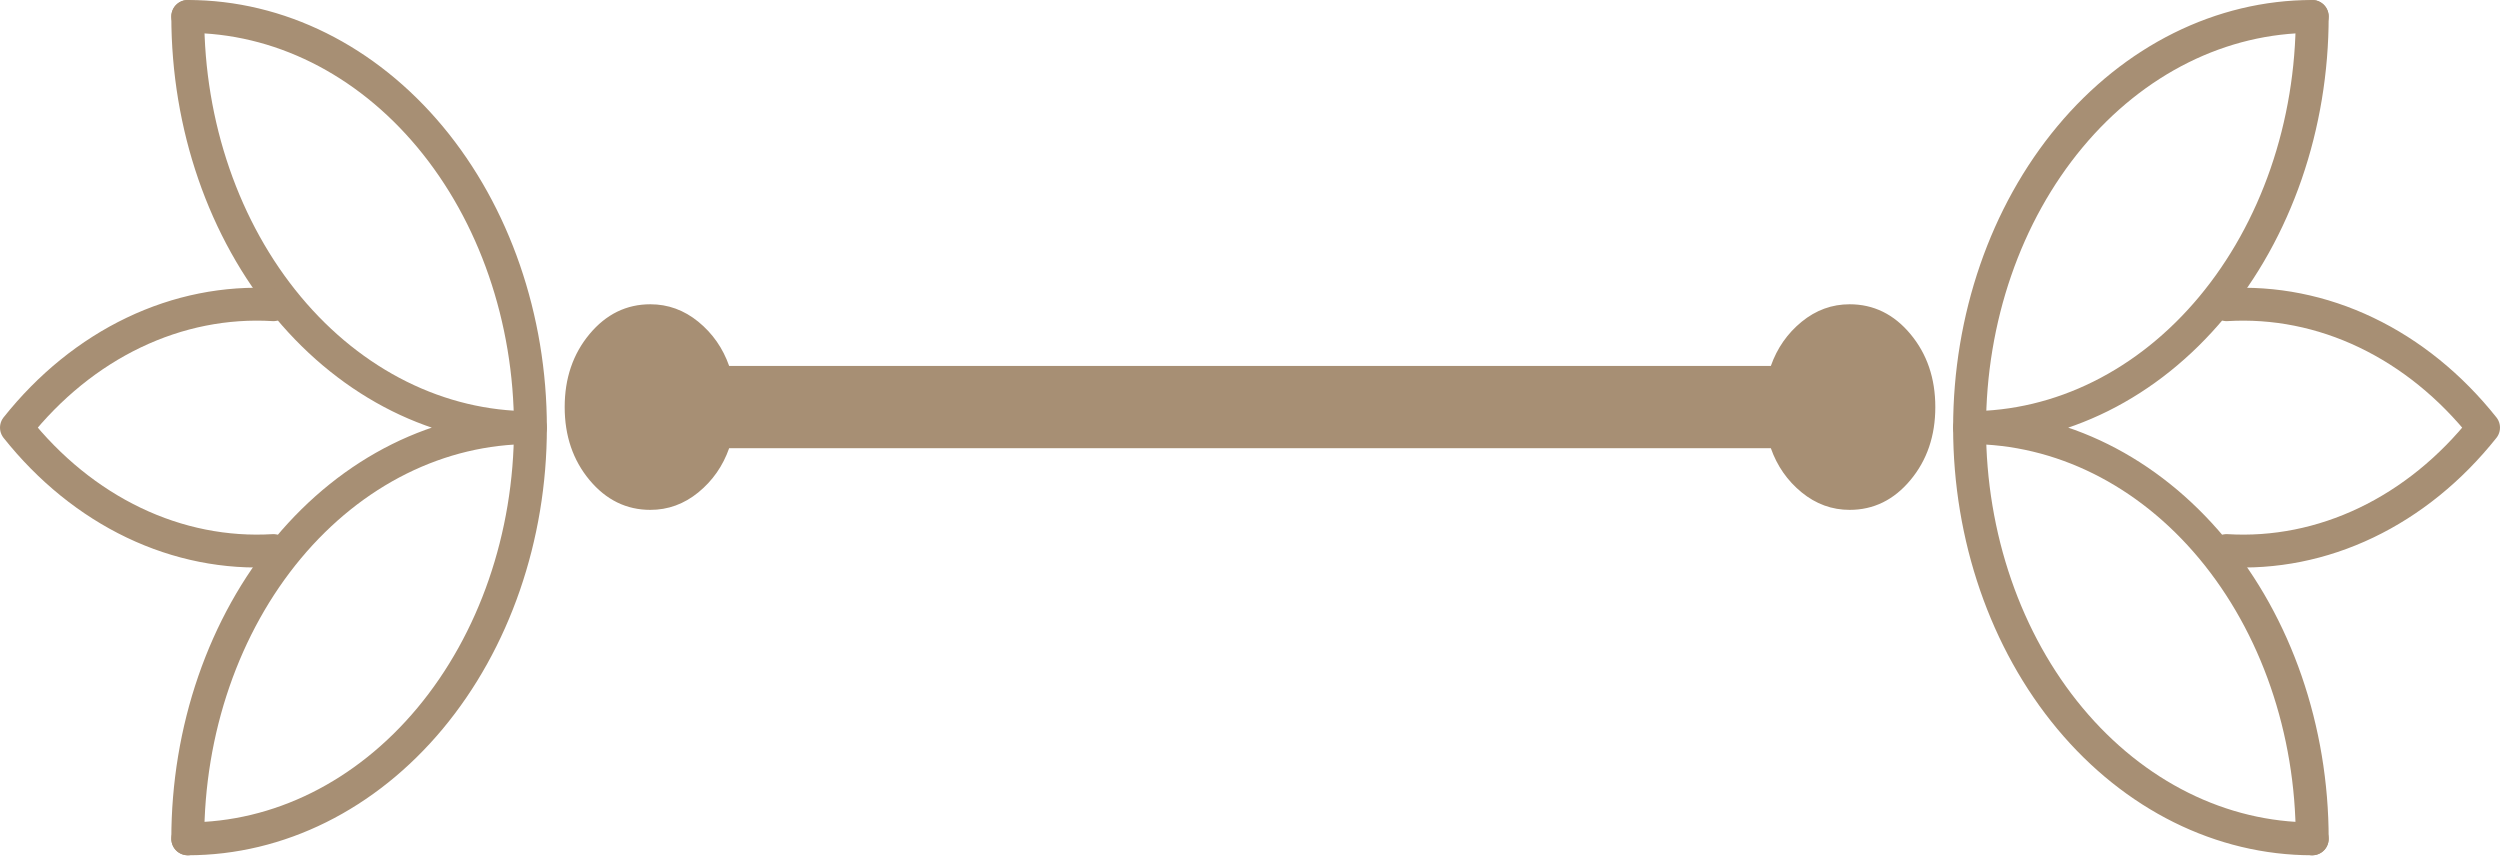
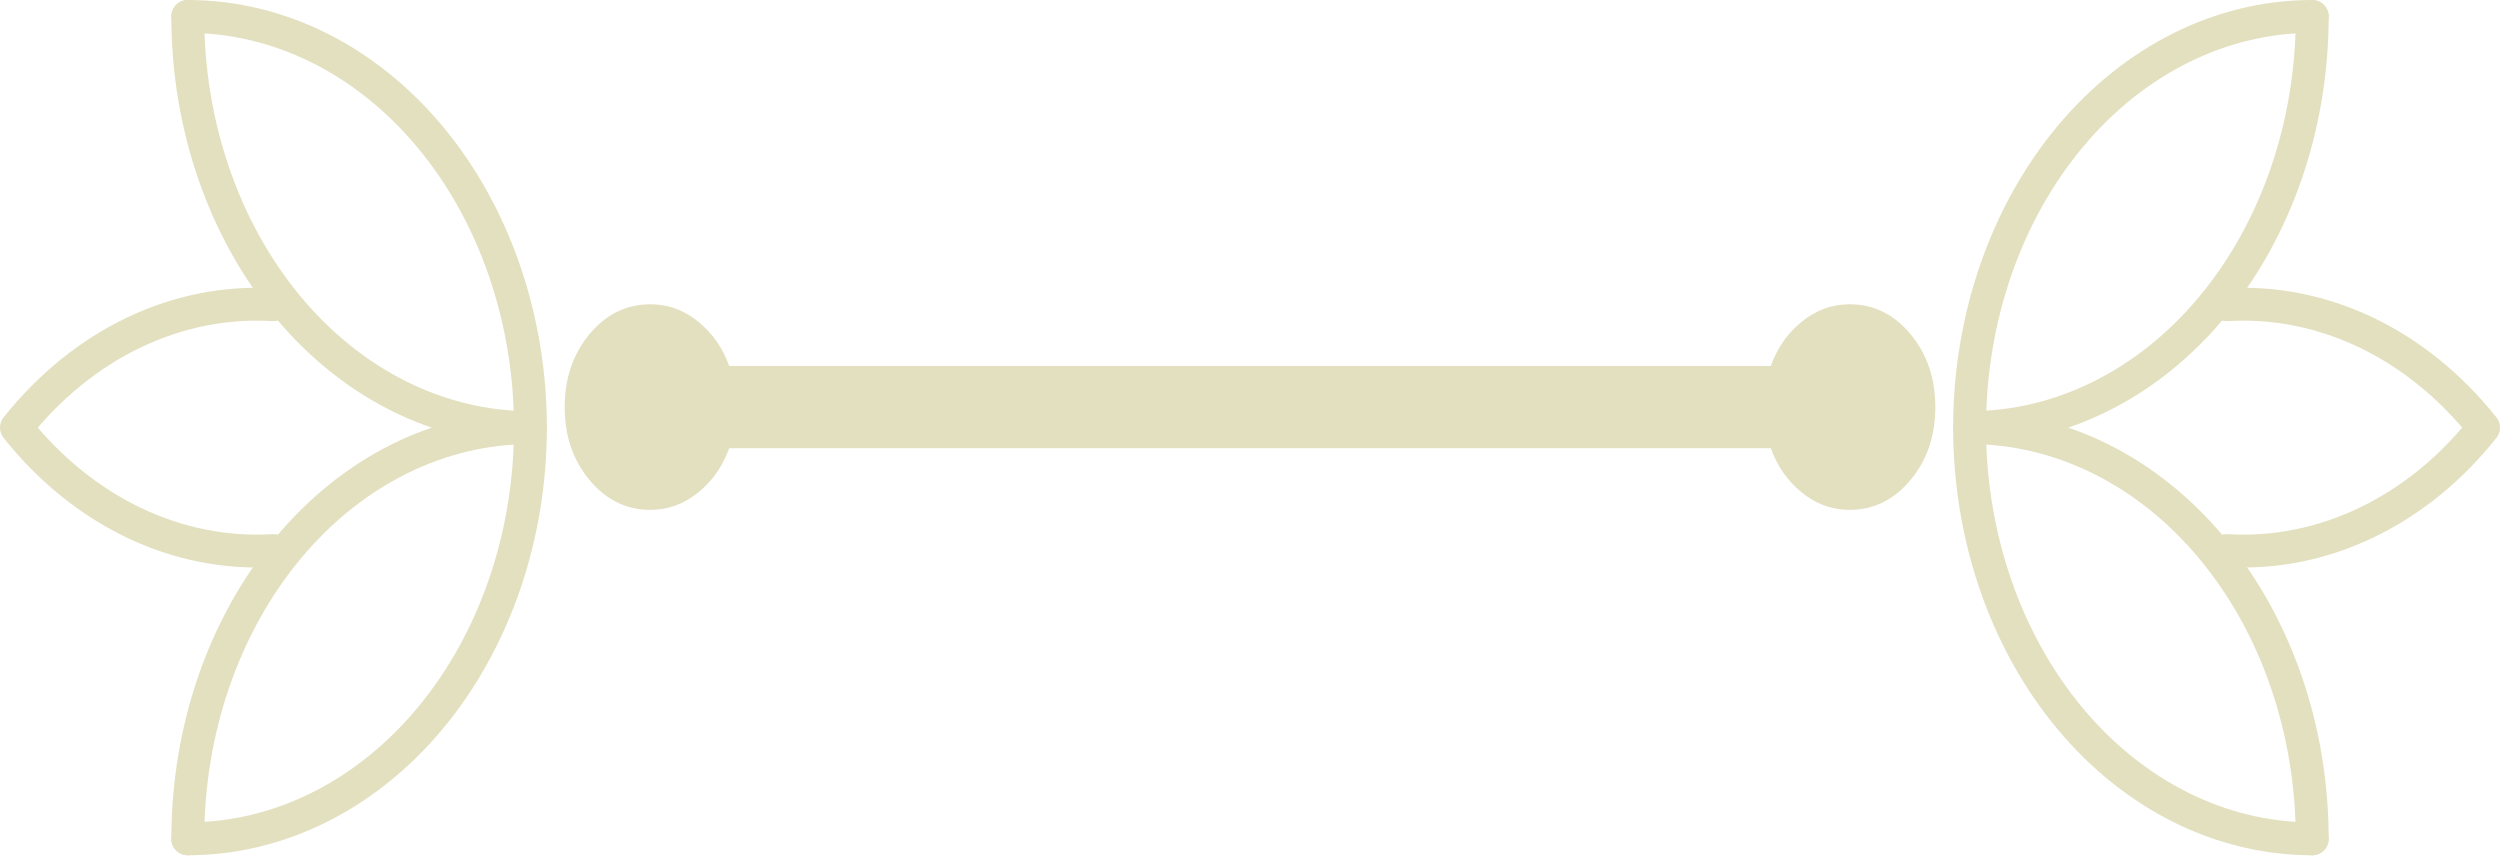
<svg xmlns="http://www.w3.org/2000/svg" width="152" height="52" viewBox="0 0 152 52" fill="none">
-   <path d="M11.417 51C16.942 51 22.241 48.366 26.148 43.678C30.055 38.989 32.25 32.63 32.25 26C32.25 19.37 30.055 13.011 26.148 8.322C22.241 3.634 16.942 1 11.417 1" stroke="#A78F74" stroke-width="2" stroke-linecap="round" stroke-linejoin="round" />
-   <path d="M11.417 1C11.417 7.63 13.612 13.989 17.519 18.678C21.426 23.366 26.725 26 32.25 26C29.514 26 26.805 26.647 24.277 27.903C21.75 29.159 19.453 31.001 17.519 33.322C15.584 35.644 14.05 38.4 13.003 41.433C11.956 44.466 11.417 47.717 11.417 51" stroke="#A78F74" stroke-width="2" stroke-linecap="round" stroke-linejoin="round" />
-   <path d="M16.625 18.525C13.726 18.351 10.83 18.929 8.134 20.219C5.437 21.509 3.004 23.48 1 26C3.004 28.519 5.437 30.491 8.134 31.781C10.83 33.071 13.726 33.648 16.625 33.475" stroke="#A78F74" stroke-width="2" stroke-linecap="round" stroke-linejoin="round" />
-   <path d="M140.583 1C135.058 1 129.759 3.634 125.852 8.322C121.945 13.011 119.75 19.37 119.75 26C119.75 32.63 121.945 38.989 125.852 43.678C129.759 48.366 135.058 51 140.583 51" stroke="#A78F74" stroke-width="2" stroke-linecap="round" stroke-linejoin="round" />
-   <path d="M140.583 51C140.583 44.37 138.388 38.011 134.481 33.322C130.574 28.634 125.275 26 119.75 26C122.486 26 125.195 25.353 127.722 24.097C130.25 22.841 132.547 20.999 134.481 18.678C136.416 16.356 137.95 13.6 138.997 10.567C140.044 7.534 140.583 4.283 140.583 1" stroke="#A78F74" stroke-width="2" stroke-linecap="round" stroke-linejoin="round" />
-   <path d="M135.375 33.475C138.274 33.649 141.17 33.071 143.866 31.781C146.563 30.491 148.996 28.52 151 26C148.996 23.481 146.563 21.509 143.866 20.219C141.17 18.929 138.274 18.352 135.375 18.525" stroke="#A78F74" stroke-width="2" stroke-linecap="round" stroke-linejoin="round" />
-   <path d="M112.458 19C113.755 19 114.852 19.528 115.772 20.633C116.696 21.741 117.167 23.103 117.167 24.75C117.167 26.397 116.696 27.759 115.772 28.867C114.852 29.972 113.755 30.5 112.458 30.5C111.502 30.5 110.64 30.189 109.857 29.55C109.063 28.901 108.491 28.083 108.139 27.084L108.021 26.75H76.5V22.75H108.021L108.139 22.416C108.491 21.417 109.063 20.599 109.857 19.95C110.64 19.311 111.502 19 112.458 19Z" fill="#A78F74" stroke="#A78F74" />
-   <path d="M39.542 30.5C38.245 30.5 37.148 29.972 36.227 28.867C35.304 27.759 34.833 26.397 34.833 24.75C34.833 23.103 35.304 21.741 36.227 20.633C37.148 19.528 38.245 19 39.542 19C40.498 19 41.36 19.311 42.143 19.95C42.937 20.599 43.509 21.417 43.861 22.416L43.98 22.75L75.5 22.75V26.75L43.98 26.75L43.861 27.084C43.509 28.083 42.937 28.901 42.143 29.55C41.36 30.189 40.498 30.5 39.542 30.5Z" fill="#A78F74" stroke="#A78F74" />
+   <path d="M11.417 51C16.942 51 22.241 48.366 26.148 43.678C30.055 38.989 32.25 32.63 32.25 26C32.25 19.37 30.055 13.011 26.148 8.322C22.241 3.634 16.942 1 11.417 1" stroke="#E3E0C0" stroke-width="2" stroke-linecap="round" stroke-linejoin="round" />
+   <path d="M11.417 1C11.417 7.63 13.612 13.989 17.519 18.678C21.426 23.366 26.725 26 32.25 26C29.514 26 26.805 26.647 24.277 27.903C21.75 29.159 19.453 31.001 17.519 33.322C15.584 35.644 14.05 38.4 13.003 41.433C11.956 44.466 11.417 47.717 11.417 51" stroke="#E3E0C0" stroke-width="2" stroke-linecap="round" stroke-linejoin="round" />
+   <path d="M16.625 18.525C13.726 18.351 10.83 18.929 8.134 20.219C5.437 21.509 3.004 23.48 1 26C3.004 28.519 5.437 30.491 8.134 31.781C10.83 33.071 13.726 33.648 16.625 33.475" stroke="#E3E0C0" stroke-width="2" stroke-linecap="round" stroke-linejoin="round" />
+   <path d="M140.583 1C135.058 1 129.759 3.634 125.852 8.322C121.945 13.011 119.75 19.37 119.75 26C119.75 32.63 121.945 38.989 125.852 43.678C129.759 48.366 135.058 51 140.583 51" stroke="#E3E0C0" stroke-width="2" stroke-linecap="round" stroke-linejoin="round" />
+   <path d="M140.583 51C140.583 44.37 138.388 38.011 134.481 33.322C130.574 28.634 125.275 26 119.75 26C122.486 26 125.195 25.353 127.722 24.097C130.25 22.841 132.547 20.999 134.481 18.678C136.416 16.356 137.95 13.6 138.997 10.567C140.044 7.534 140.583 4.283 140.583 1" stroke="#E3E0C0" stroke-width="2" stroke-linecap="round" stroke-linejoin="round" />
+   <path d="M135.375 33.475C138.274 33.649 141.17 33.071 143.866 31.781C146.563 30.491 148.996 28.52 151 26C148.996 23.481 146.563 21.509 143.866 20.219C141.17 18.929 138.274 18.352 135.375 18.525" stroke="#E3E0C0" stroke-width="2" stroke-linecap="round" stroke-linejoin="round" />
+   <path d="M112.458 19C113.674 19 114.714 19.464 115.598 20.433L115.772 20.633C116.696 21.741 117.167 23.103 117.167 24.75C117.167 26.294 116.753 27.587 115.94 28.656L115.772 28.867C114.852 29.972 113.755 30.5 112.458 30.5C111.622 30.5 110.857 30.262 110.155 29.774L109.857 29.55C109.063 28.901 108.491 28.083 108.139 27.084L108.021 26.75H76.5V22.75H108.021L108.139 22.416C108.447 21.542 108.923 20.806 109.57 20.201L109.857 19.95C110.64 19.311 111.502 19 112.458 19Z" fill="#E3E0C0" stroke="#E3E0C0" />
+   <path d="M39.542 30.5C38.326 30.5 37.286 30.036 36.402 29.067L36.227 28.867C35.304 27.759 34.833 26.397 34.833 24.75L34.839 24.444C34.89 23.035 35.301 21.841 36.06 20.844L36.227 20.633C37.148 19.528 38.245 19 39.542 19C40.379 19 41.142 19.238 41.845 19.726L42.143 19.95C42.937 20.599 43.509 21.417 43.861 22.416L43.98 22.75L75.5 22.75V26.75L43.98 26.75L43.861 27.084C43.553 27.958 43.077 28.694 42.43 29.299L42.143 29.55C41.36 30.189 40.498 30.5 39.542 30.5Z" fill="#E3E0C0" stroke="#E3E0C0" />
</svg>
